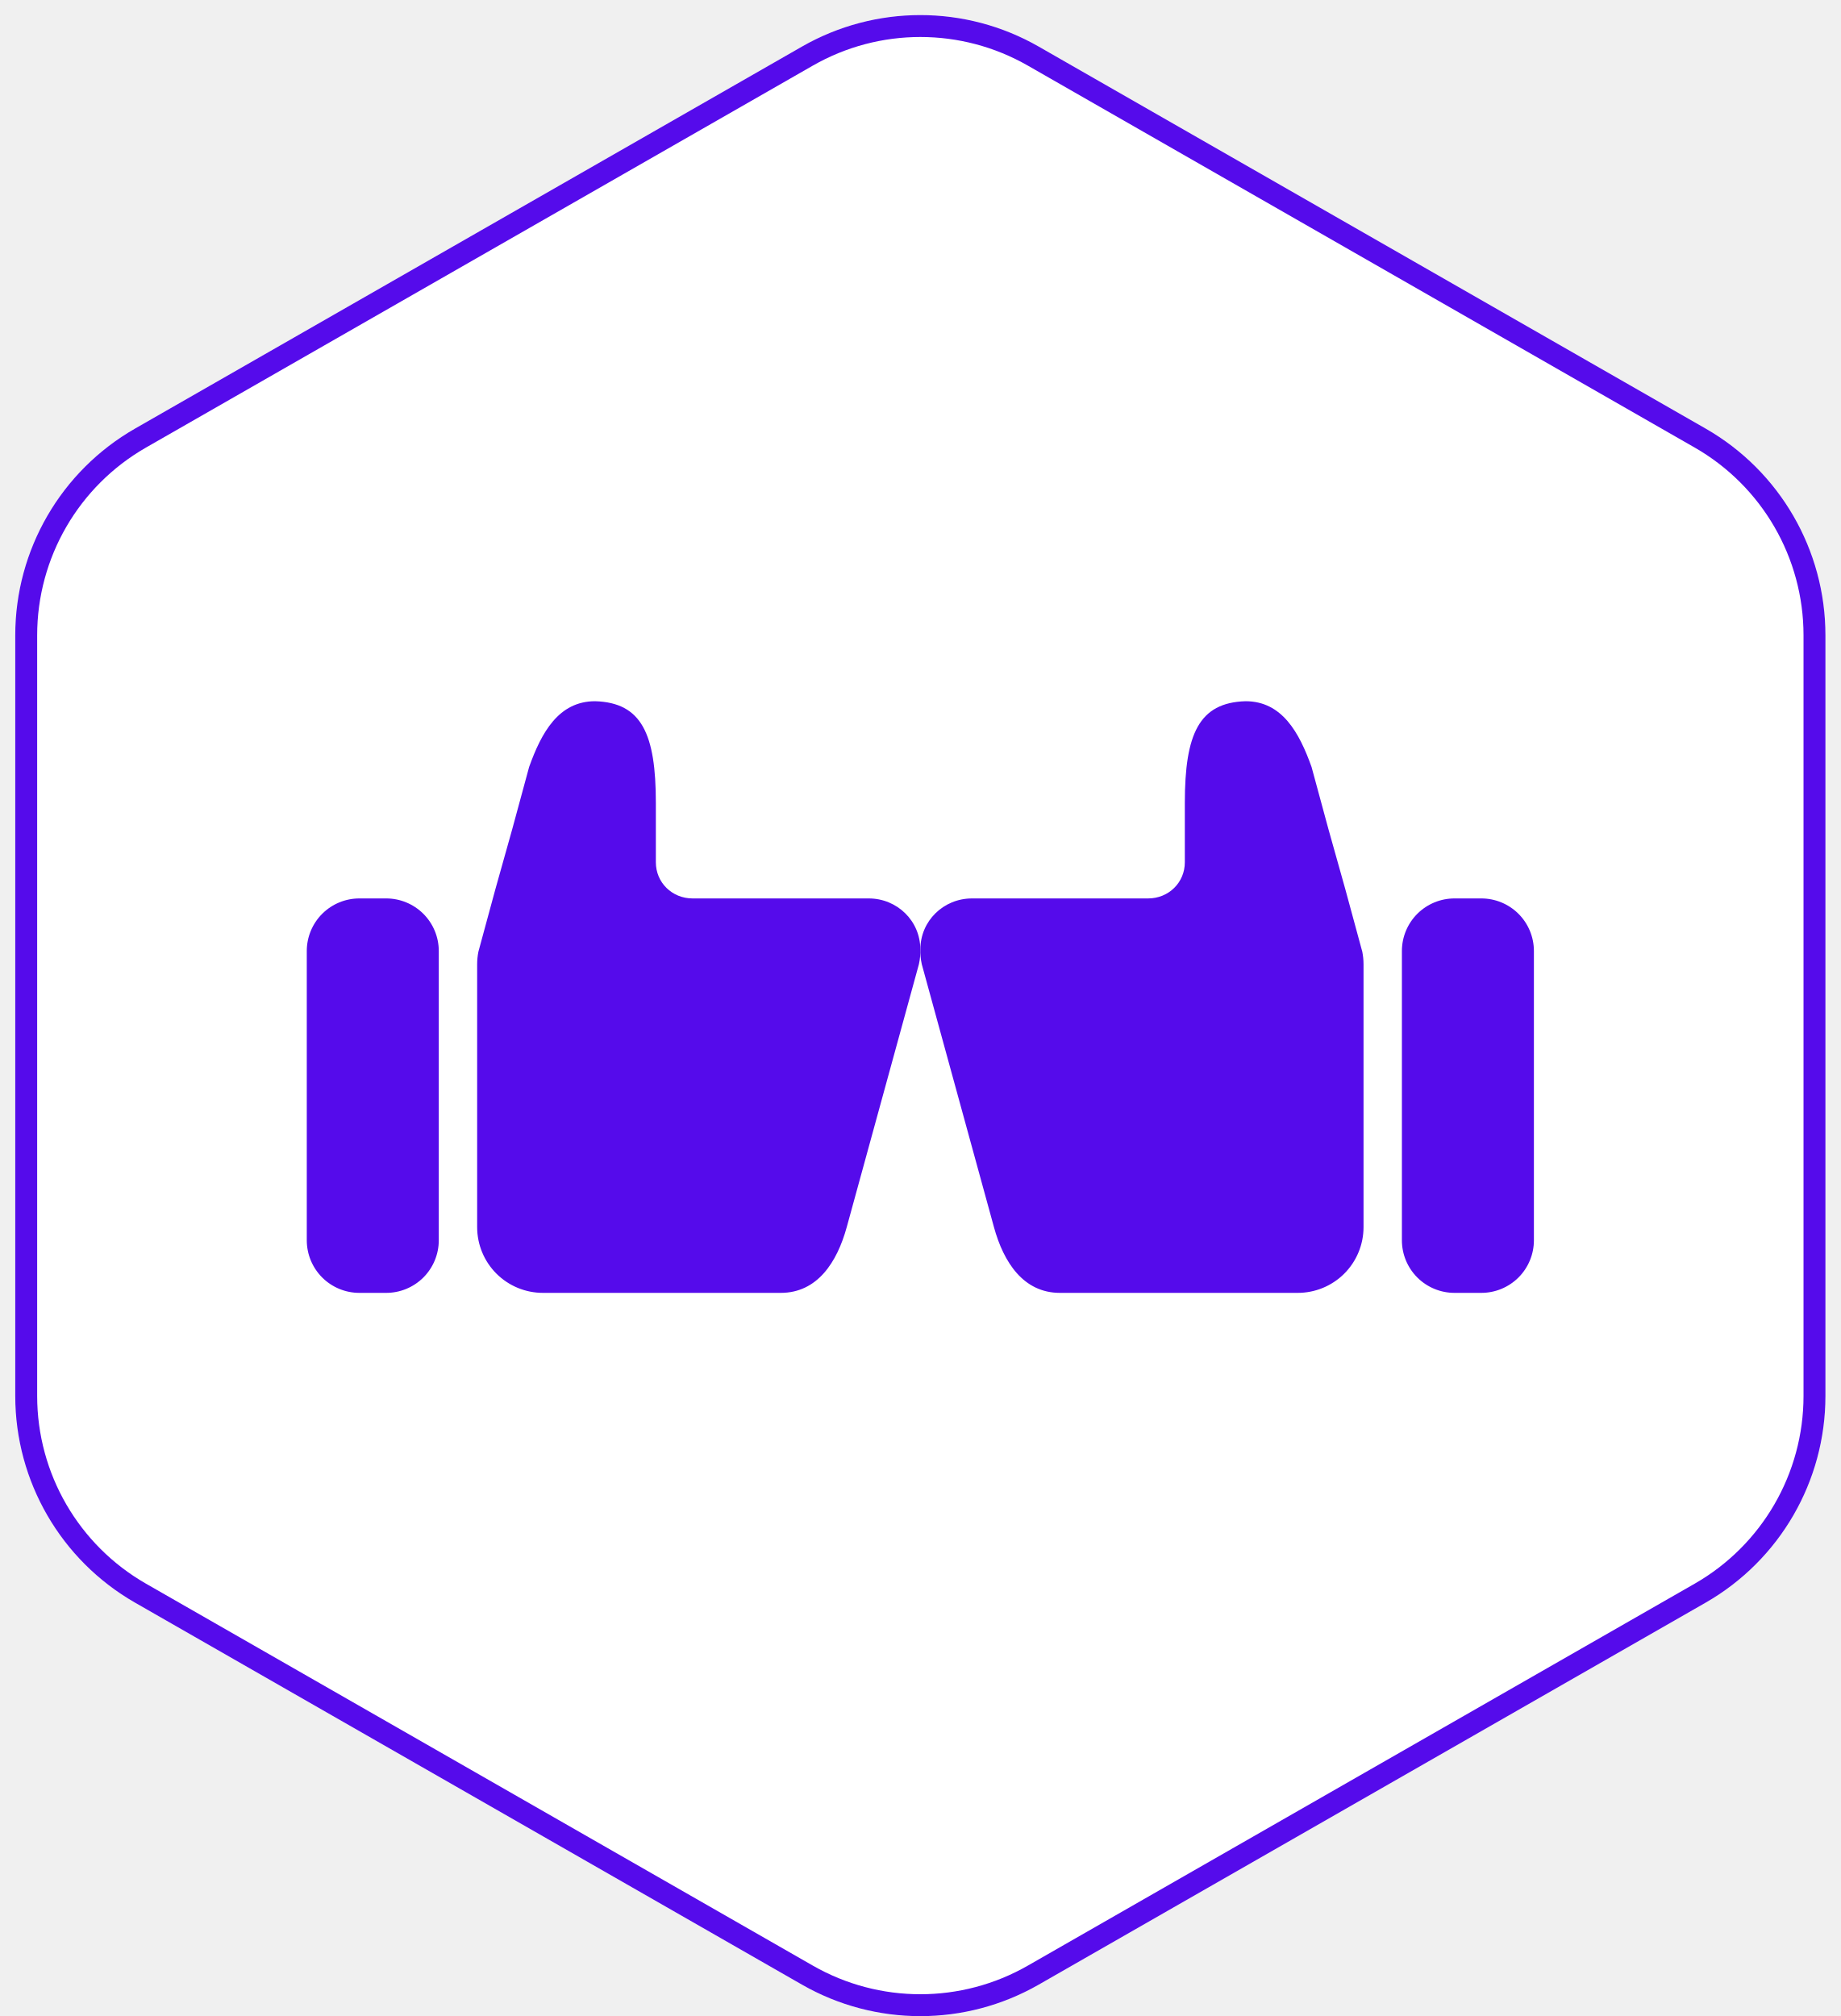
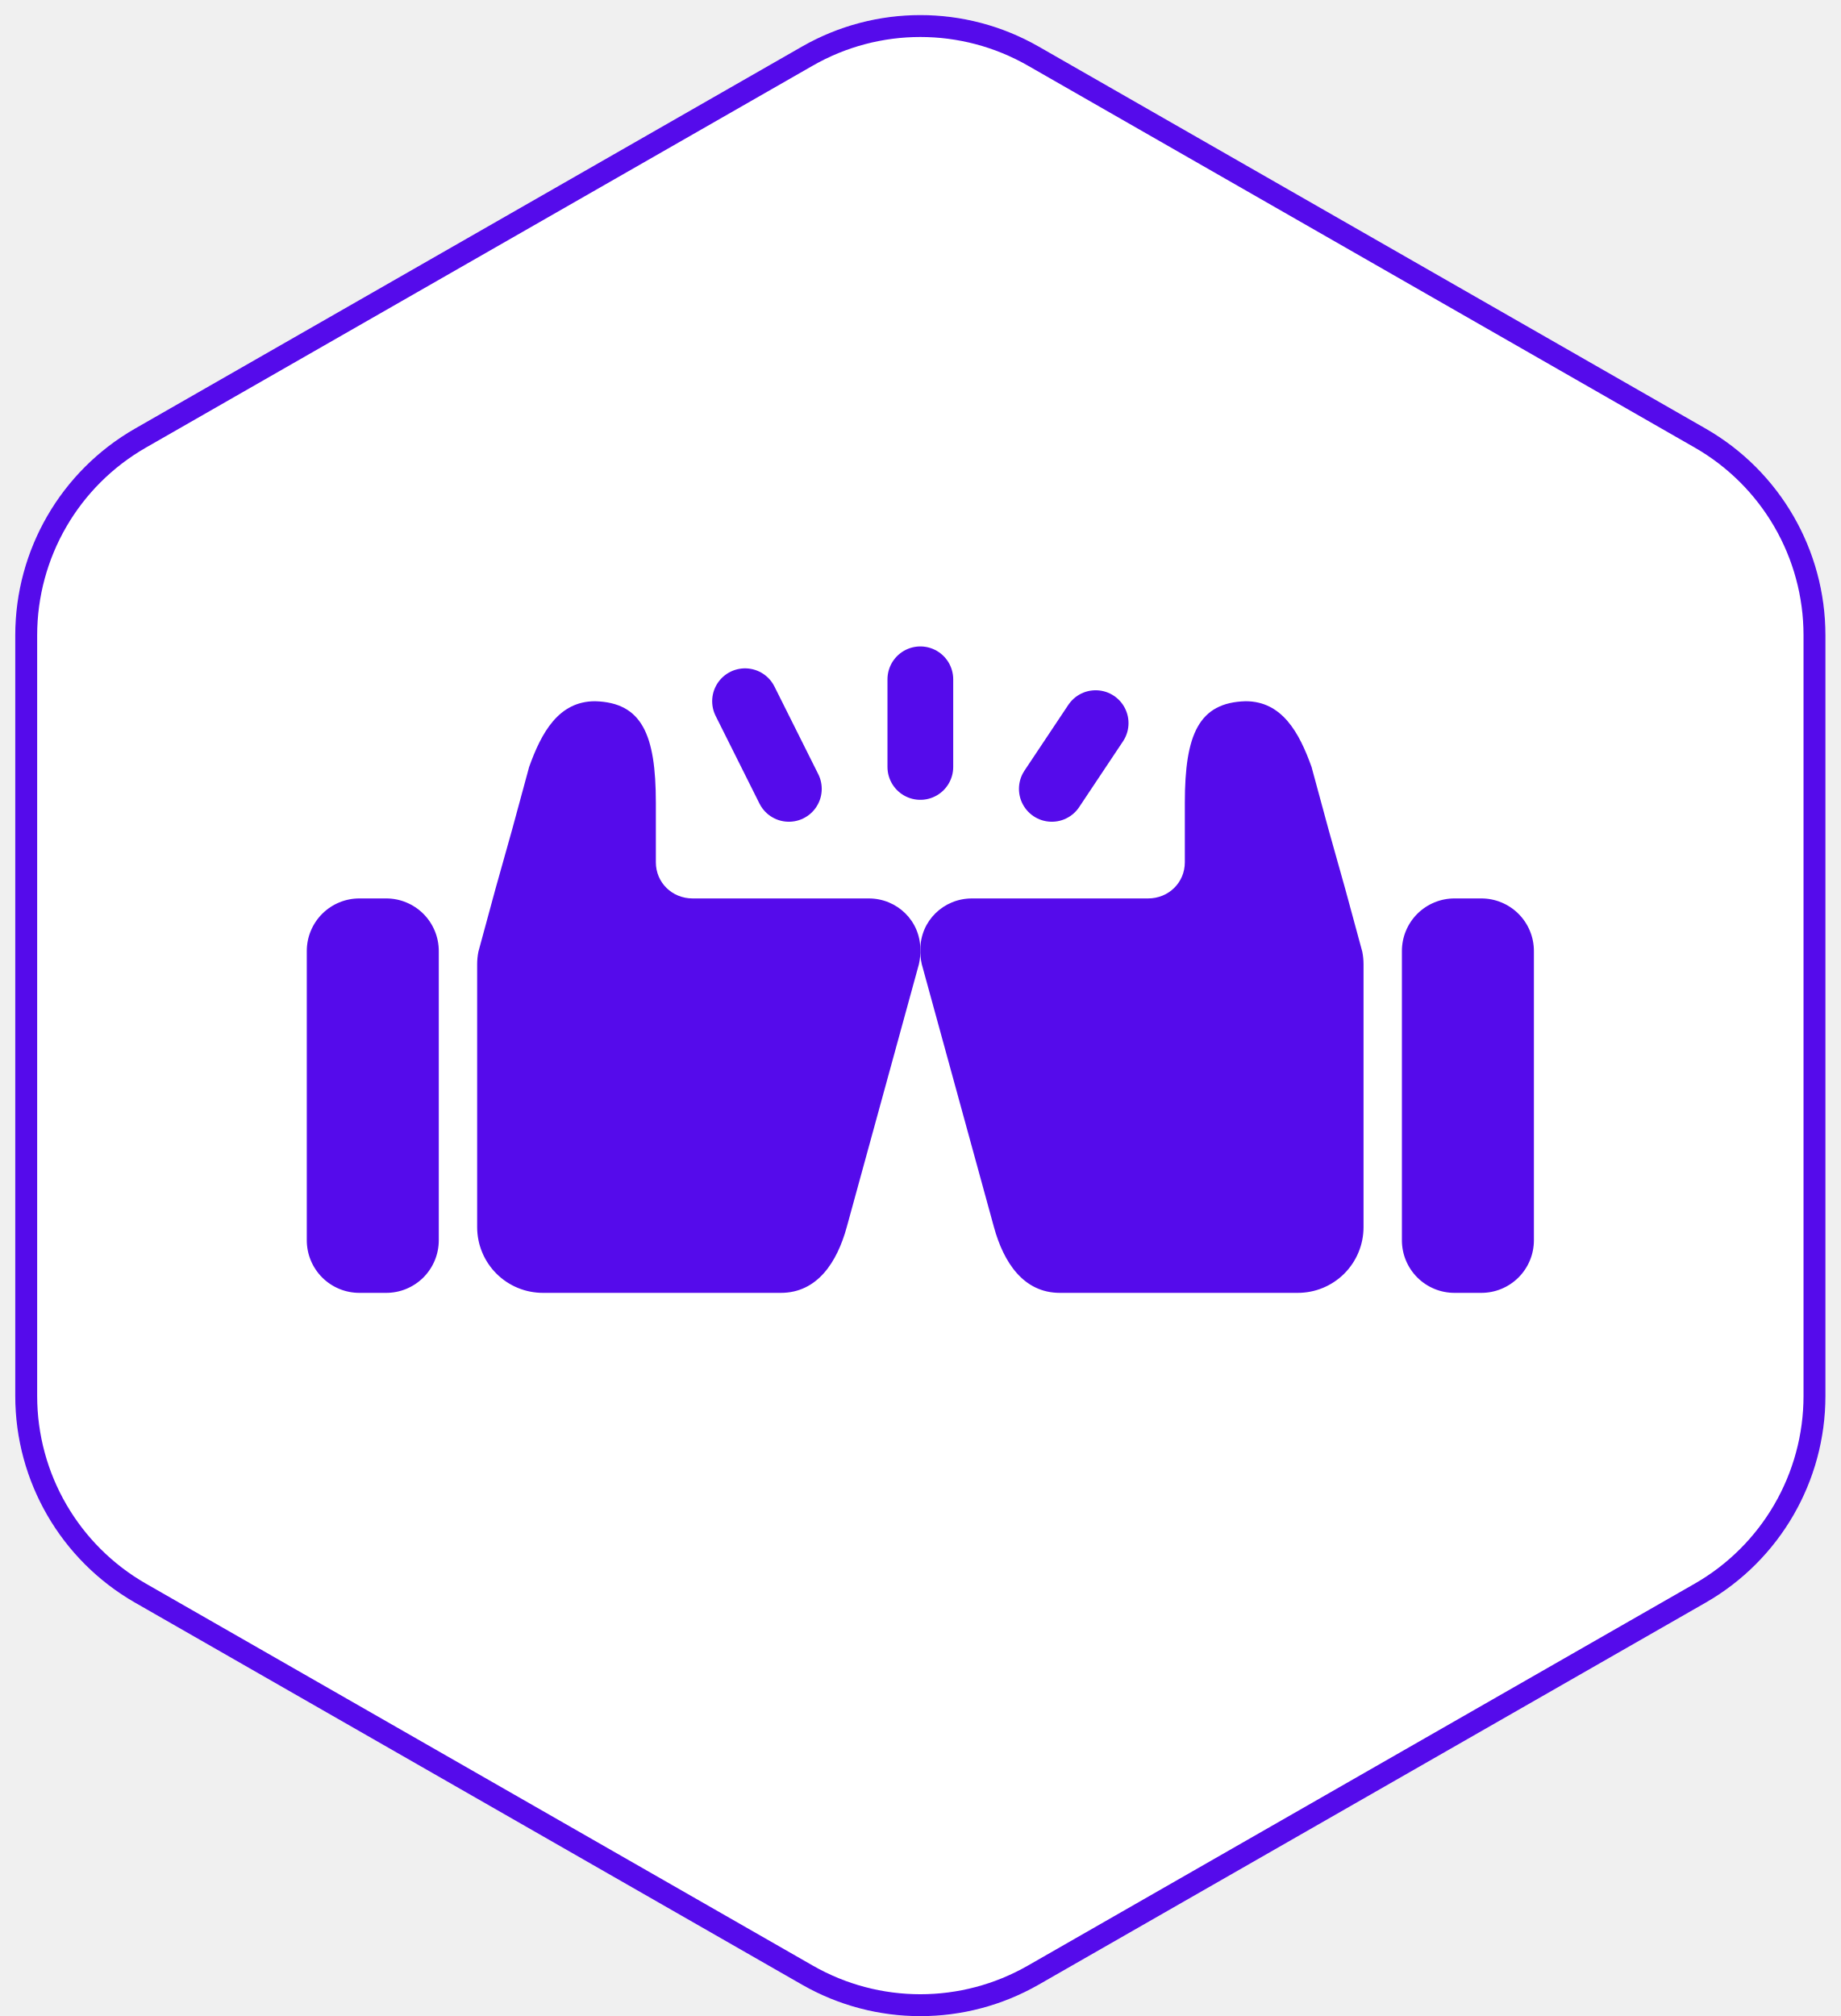
<svg xmlns="http://www.w3.org/2000/svg" width="84px" height="92px" viewBox="0 0 84 92" version="1.1">
  <style>
    #likeleft {
      animation-name: moveleft;
      animation-duration: 400ms;
-       animation-timing-function: linear;
      animation-iteration-count: infinite;
      animation-direction: alternate;
      transform-origin: center;
-       animation-timing-function: cubic-bezier(.21,-0.44,0.99,1.45);
+       animation-timing-function: cubic-bezier(21,54,0.99,6);
    }

    #likeright {
      animation-name: moveright;
      animation-duration: 400ms;
-       animation-timing-function: linear;
      animation-iteration-count: infinite;
      animation-direction: alternate;
      transform-origin: 40% 30%;
-       animation-timing-function: cubic-bezier(.21,-0.44,0.99,1.45);
+         animation-timing-function: cubic-bezier(21,54,0.99,6);
    }

-     #swoosh {
+     
+     #swoosh1 {
    stroke-width: 3px;
-     stroke-dasharray: 29;
-     stroke-dashoffset: 40;
-     animation: offset 1.1s linear reverse;
+     stroke-dasharray: 23;
+     stroke-dashoffset: 50;
+     animation: offset 0.9s linear reverse;
    animation-iteration-count: infinite;
-     animation-delay: 0.4s;
+     animation-delay: 0.6s;
+     }
+     
+         #swoosh2 {
+     stroke-width: 3px;
+     stroke-dasharray: 23;
+     stroke-dashoffset: 50;
+     animation: offset 0.9s linear reverse;
+     animation-iteration-count: infinite;
+     animation-delay: 0.6s;
+     }
+     
+         #swoosh3 {
+     stroke-width: 3px;
+     stroke-dasharray: 23;
+     stroke-dashoffset: 50;
+     animation: offset 0.9s linear reverse;
+     animation-iteration-count: infinite;
+     animation-delay: 0.6s;
    }

    @keyframes moveright {
      0% {
        transform: translate(0,0);
+       }
+       40% {
+         transform: translate(0px,0px);
+       }
+         90% {
+         transform: translate(8px,0px);
      }
      100% {
        transform: translate(8px,0px);
      }
    }

    @keyframes moveleft {
      0% {
        transform: translate(0,0);
      }
+       40% {
+         transform: translate(0px,0px);
+       }
+         90% {
+         transform: translate(-8px,0px);
+       }
      100% {
-         transform: translate(-12px,0px);
+         transform: translate(-8px,0px);
      }
    }

    @keyframes offset {
      to {
        stroke-dashoffset: 0;
      }
    }
  </style>
  <g id="Page-1" stroke="none" stroke-width="1" fill="none" fill-rule="evenodd">
    <g id="team">
      <path d="M47.402,2.126 L77.837,19.558 C81.218,21.495 83.304,25.093 83.304,28.99 L83.304,63.705 C83.304,67.602 81.218,71.2 77.837,73.137 L47.402,90.57 C44.056,92.486 39.944,92.486 36.598,90.57 L6.163,73.137 C2.782,71.2 0.696,67.602 0.696,63.705 L0.696,28.99 C0.696,25.093 2.782,21.495 6.163,19.558 L36.598,2.126 C39.944,0.21 44.056,0.21 47.402,2.126 Z" id="a" fill="#FFFFFF" fill-rule="nonzero" />
      <path d="M47.154,2.56 C43.961,0.731 40.039,0.731 36.846,2.56 L6.411,19.992 C3.186,21.84 1.196,25.273 1.196,28.99 L1.196,63.705 C1.196,67.423 3.186,70.855 6.411,72.703 L36.846,90.135 C40.039,91.964 43.961,91.964 47.154,90.135 L77.589,72.703 C80.814,70.855 82.804,67.422 82.804,63.705 L82.804,28.99 C82.804,25.273 80.814,21.84 77.589,19.992 L47.154,2.56 Z" id="Path" stroke="#550BEB" />
      <path d="M27.16,32 C29.285,32.064 29.93,33.5 29.93,36.637 L29.93,39.35 C29.93,40.274 30.668,41 31.607,41 L39.643,41 C40.948,41 41.998,42.033 41.998,43.317 C42.006,43.531 41.988,43.76 41.935,44 L38.641,56 C38.201,57.603 37.298,59 35.629,59 L24.788,59 C23.99,59.003 23.224,58.689 22.658,58.126 C22.093,57.563 21.775,56.798 21.775,56 L21.775,44 C21.775,43.806 21.795,43.617 21.831,43.434 C23.293,38 22.695,40.4 24.147,35 C24.707,33.434 25.491,32 27.159,32 L27.16,32 Z M16.41,41 L17.614,41 C18.252,40.997 18.865,41.249 19.318,41.699 C19.77,42.15 20.024,42.762 20.024,43.4 L20.024,56.6 C20.024,57.238 19.77,57.85 19.318,58.301 C18.865,58.751 18.252,59.003 17.614,59 L16.41,59 C15.772,59.003 15.159,58.751 14.706,58.301 C14.254,57.85 14,57.238 14,56.6 L14,43.4 C14,42.762 14.254,42.15 14.706,41.699 C15.159,41.249 15.772,40.997 16.41,41 L16.41,41 Z" id="likeleft" fill="#550BEB" fill-rule="nonzero" />
      <path d="M56.84,32 C54.715,32.064 54.07,33.5 54.07,36.637 L54.07,39.35 C54.07,40.274 53.332,41 52.393,41 L44.357,41 C43.052,41 42.002,42.033 42.002,43.317 C41.994,43.531 42.012,43.76 42.065,44 L45.359,56 C45.799,57.603 46.702,59 48.371,59 L59.212,59 C60.01,59.003 60.776,58.689 61.342,58.126 C61.907,57.563 62.225,56.798 62.225,56 L62.225,44 C62.225,43.806 62.205,43.617 62.169,43.434 C60.707,38 61.305,40.4 59.853,35 C59.293,33.434 58.509,32 56.841,32 L56.84,32 Z M67.59,41 L66.386,41 C65.748,40.997 65.135,41.249 64.682,41.699 C64.23,42.15 63.976,42.762 63.976,43.4 L63.976,56.6 C63.976,57.238 64.23,57.85 64.682,58.301 C65.135,58.751 65.748,59.003 66.386,59 L67.59,59 C68.228,59.003 68.841,58.751 69.294,58.301 C69.746,57.85 70,57.238 70,56.6 L70,43.4 C70,42.762 69.746,42.15 69.294,41.699 C68.841,41.249 68.228,40.997 67.59,41 Z" id="likeright" fill="#550BEB" fill-rule="nonzero" />
-       <line x1="34" y1="32" x2="36" y2="36" id="swoosh" stroke="#550BEB" stroke-width="2" stroke-linecap="round" stroke-linejoin="round" />
-       <line x1="42" y1="31" x2="42" y2="35" id="swoosh" stroke="#550BEB" stroke-width="2" stroke-linecap="round" stroke-linejoin="round" />
-       <line x1="50" y1="33" x2="48" y2="36" id="swoosh" stroke="#550BEB" stroke-width="2" stroke-linecap="round" stroke-linejoin="round" />
+       <line x1="34" y1="32" x2="36" y2="36" id="swoosh1" stroke="#550BEB" stroke-width="2" stroke-linecap="round" stroke-linejoin="round" />
+       <line x1="42" y1="31" x2="42" y2="35" id="swoosh2" stroke="#550BEB" stroke-width="2" stroke-linecap="round" stroke-linejoin="round" />
+       <line x1="50" y1="33" x2="48" y2="36" id="swoosh3" stroke="#550BEB" stroke-width="2" stroke-linecap="round" stroke-linejoin="round" />
    </g>
  </g>
</svg>
